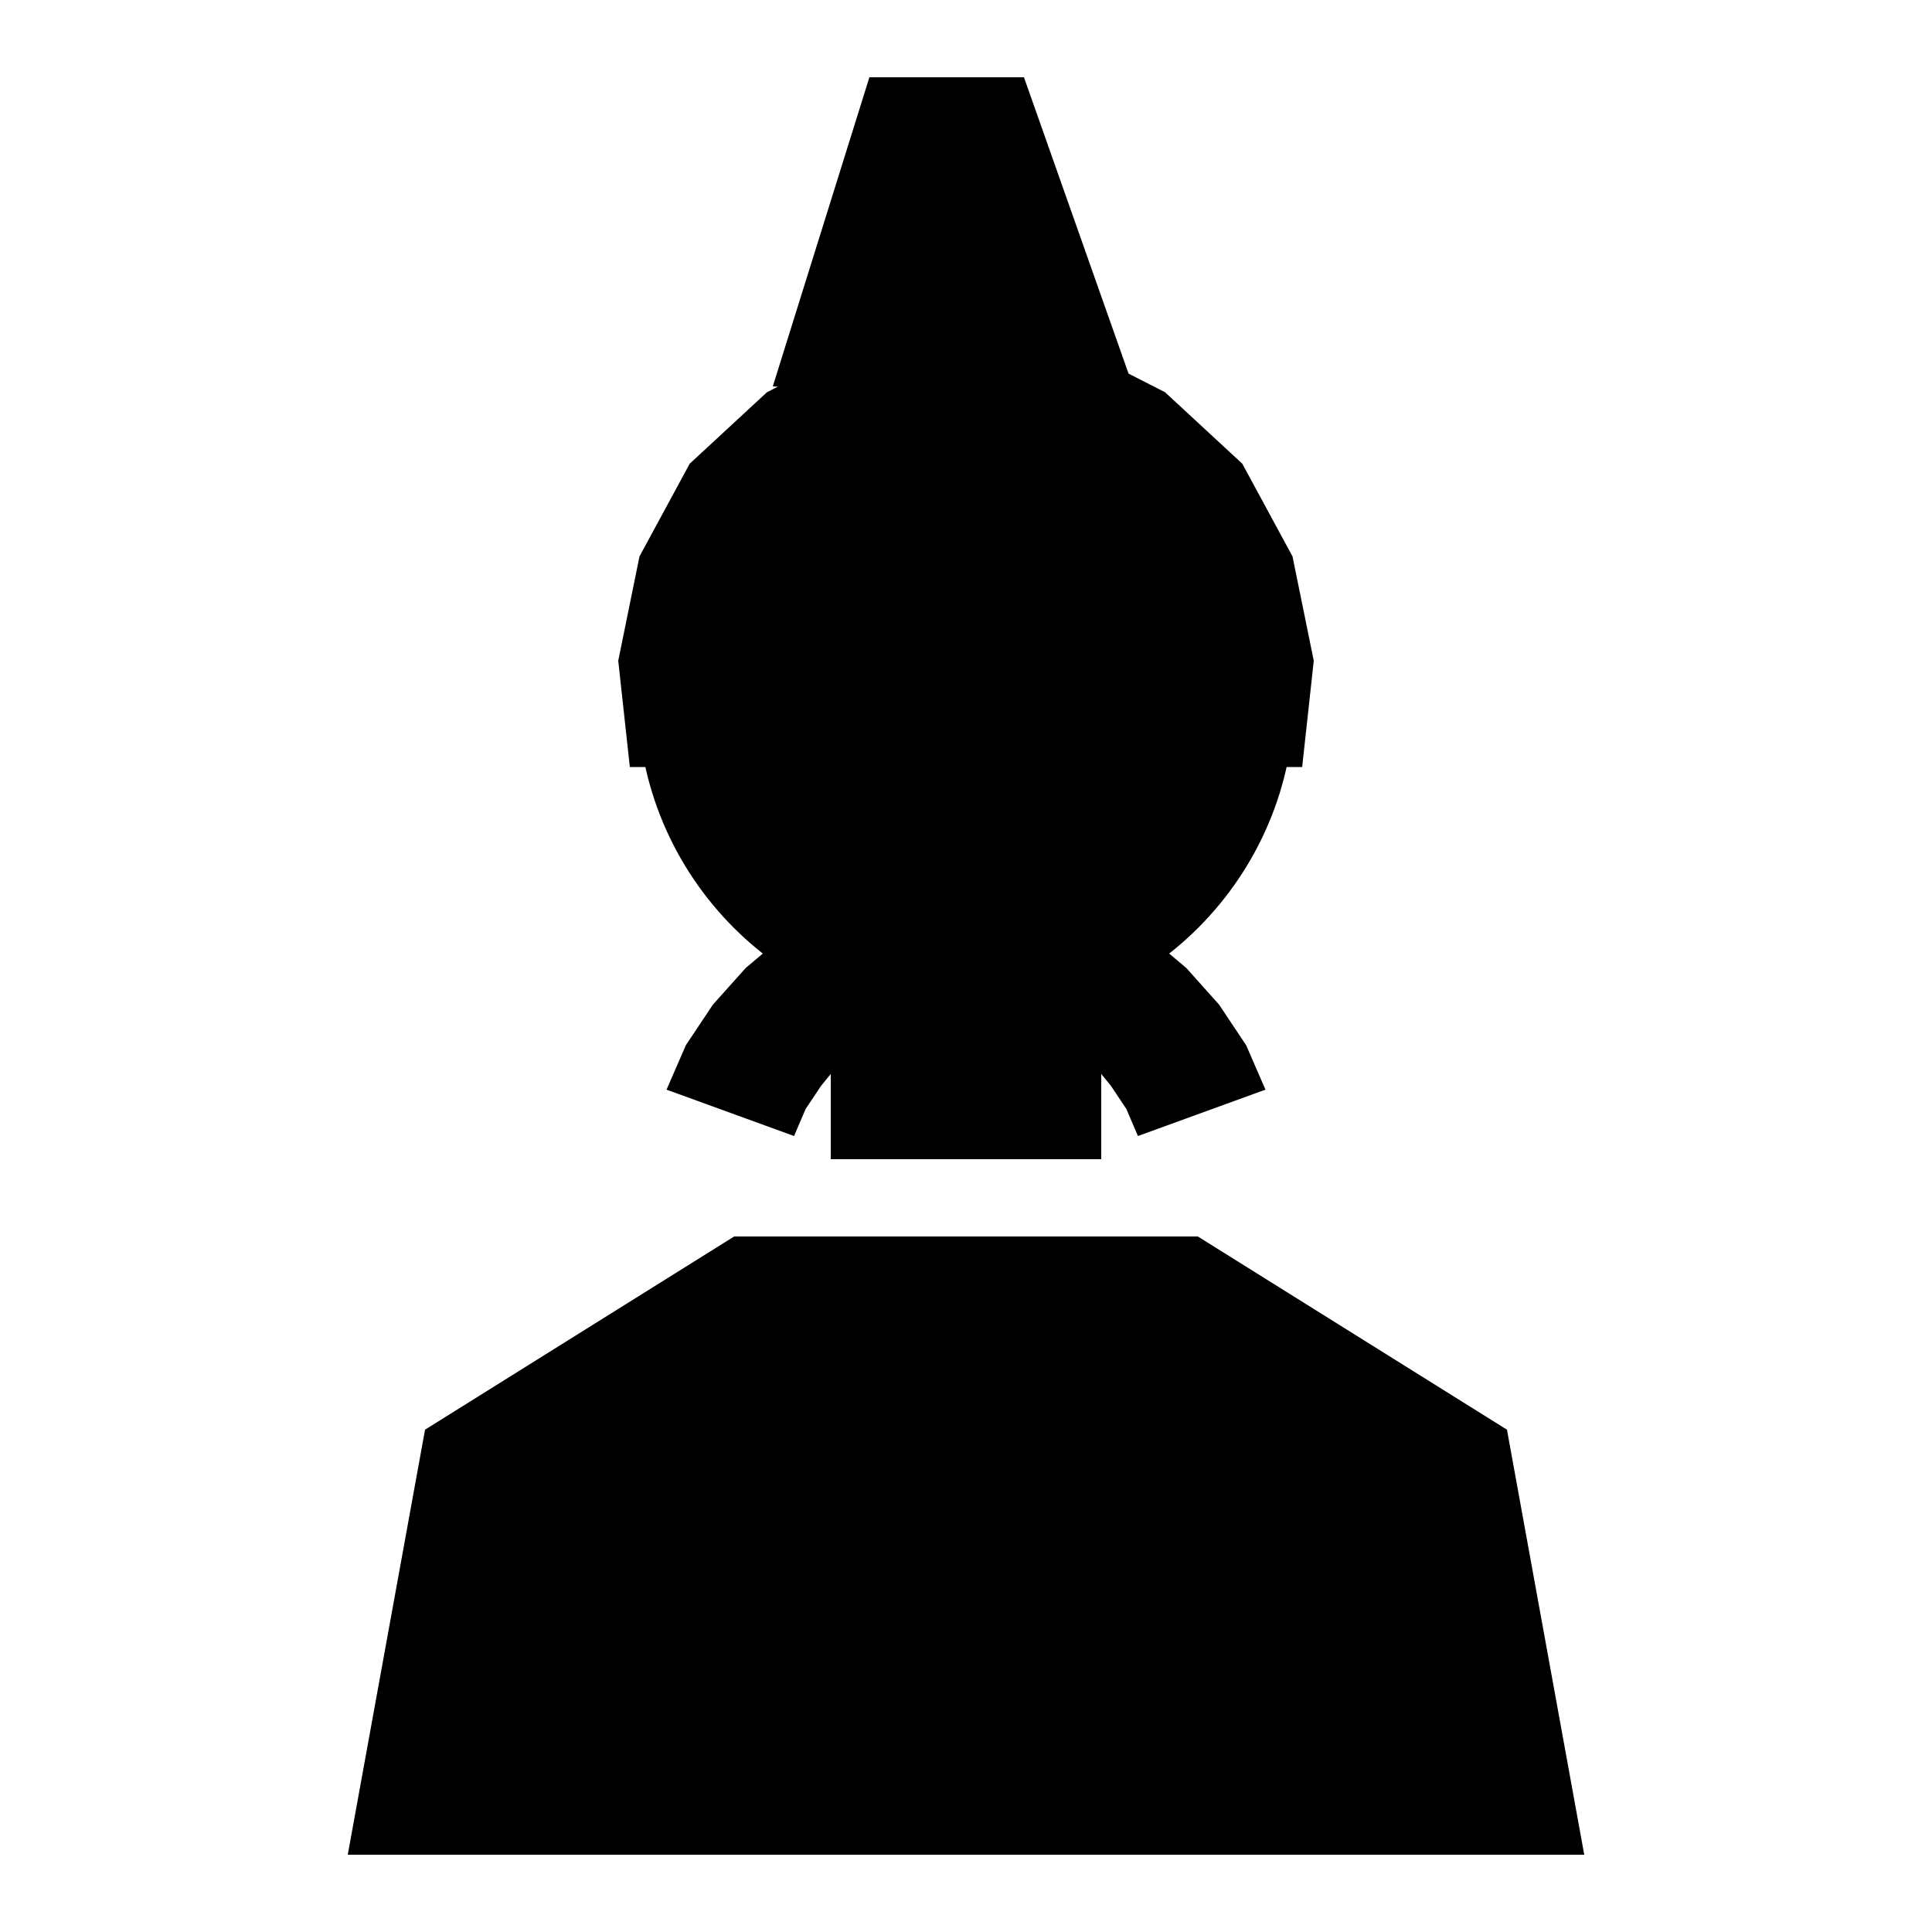
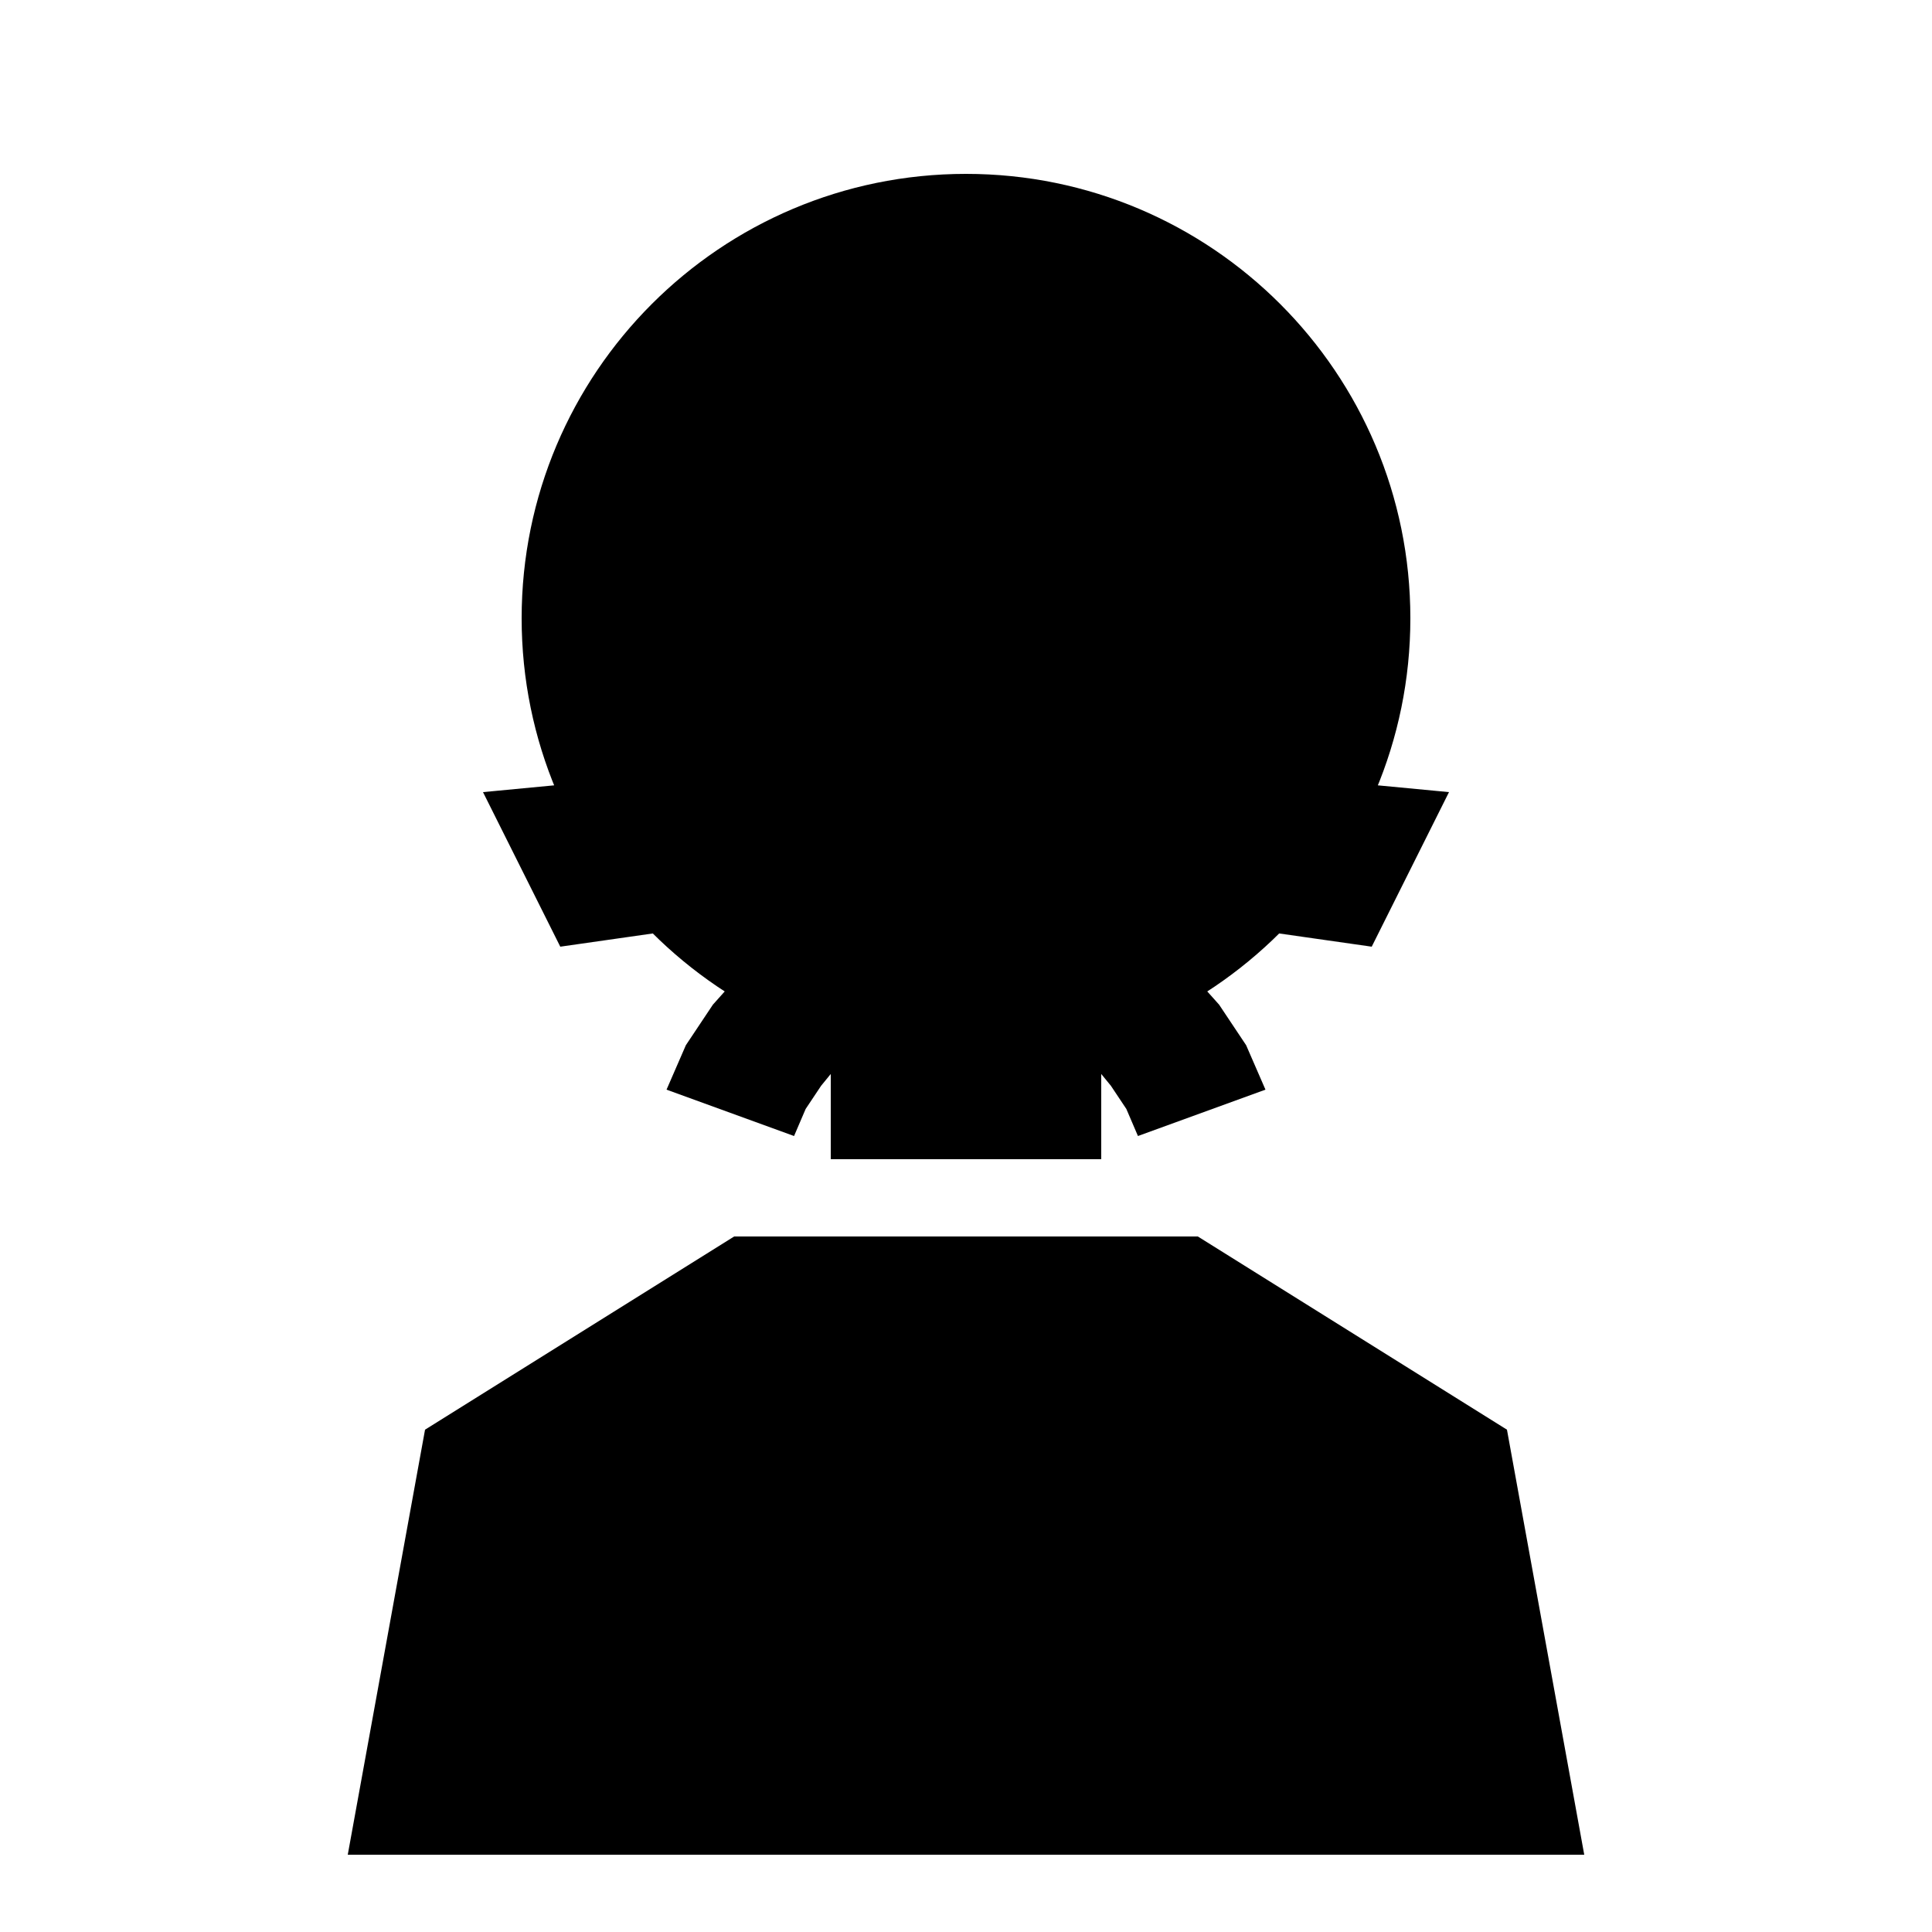
<svg xmlns="http://www.w3.org/2000/svg" viewBox="0 0 100 100" fill="currentColor">
-   <path d="M18 96L22 74L38 64L62 64L78 74L82 96ZM34.5 56.4L35.5 54.1L36.9 52L38.6 50.1L40.5 48.5L42.7 47.2L45 46.3L47.5 45.7L50 45.5L52.5 45.7L55 46.3L57.3 47.2L59.5 48.5L61.4 50.1L63.1 52L64.5 54.1L65.5 56.4L58.9 58.8L58.3 57.4L57.5 56.2L56.6 55.1L55.4 54.2L54.2 53.5L52.9 52.9L51.4 52.6L50 52.5L48.6 52.6L47.1 52.9L45.8 53.5L44.6 54.2L43.4 55.1L42.5 56.2L41.7 57.4L41.1 58.8ZM57 46L57 60L43 60L43 46ZM33 36A17 17 0 1 1 67 36A17 17 0 1 1 33 36ZM32.6 39.7L32 34.2L33.1 28.8L35.7 24L39.7 20.3L44.6 17.8L50 17L55.4 17.8L60.3 20.3L64.3 24L66.9 28.8L68 34.2L67.4 39.7ZM40 20L45 4L53 4L59 21Z" />
+   <path d="M18 96L22 74L38 64L62 64L78 74L82 96ZM34.5 56.4L35.5 54.1L36.9 52L38.6 50.1L40.5 48.5L42.7 47.2L45 46.3L47.5 45.7L50 45.5L52.5 45.7L55 46.3L57.3 47.2L59.5 48.5L61.4 50.1L63.1 52L64.5 54.1L65.5 56.4L58.9 58.8L58.3 57.4L57.5 56.2L56.6 55.1L55.4 54.2L54.2 53.5L52.9 52.9L51.4 52.6L50 52.5L48.6 52.6L47.1 52.9L45.8 53.5L44.6 54.2L43.4 55.1L42.5 56.2L41.7 57.4L41.1 58.8ZM57 46L57 60L43 60L43 46ZM33 36A17 17 0 1 1 67 36A17 17 0 1 1 33 36ZM27 32A23 23 0 1 1 73 32A23 23 0 1 1 27 32ZM25 41L46 39L54 39L75 41L71 49L50 46L29 49Z" />
</svg>
